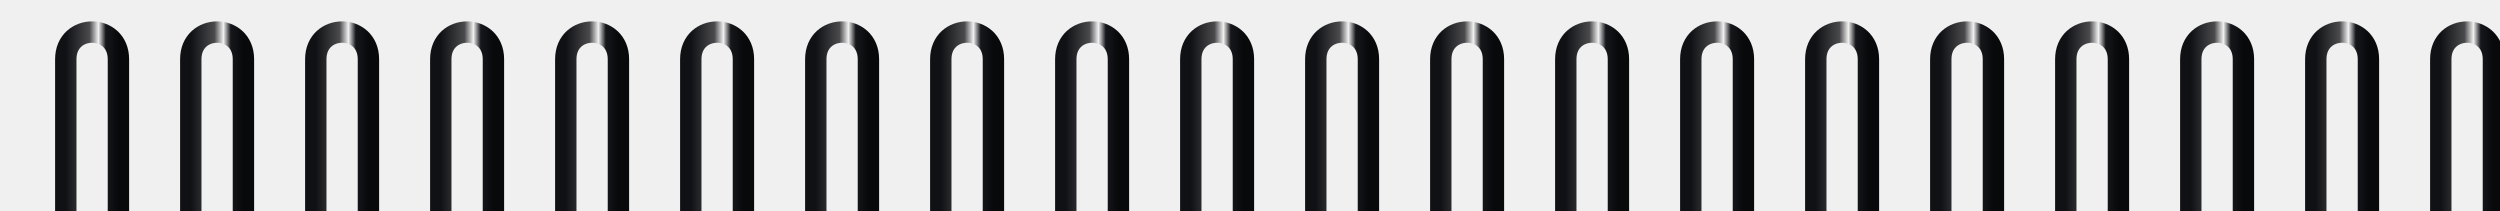
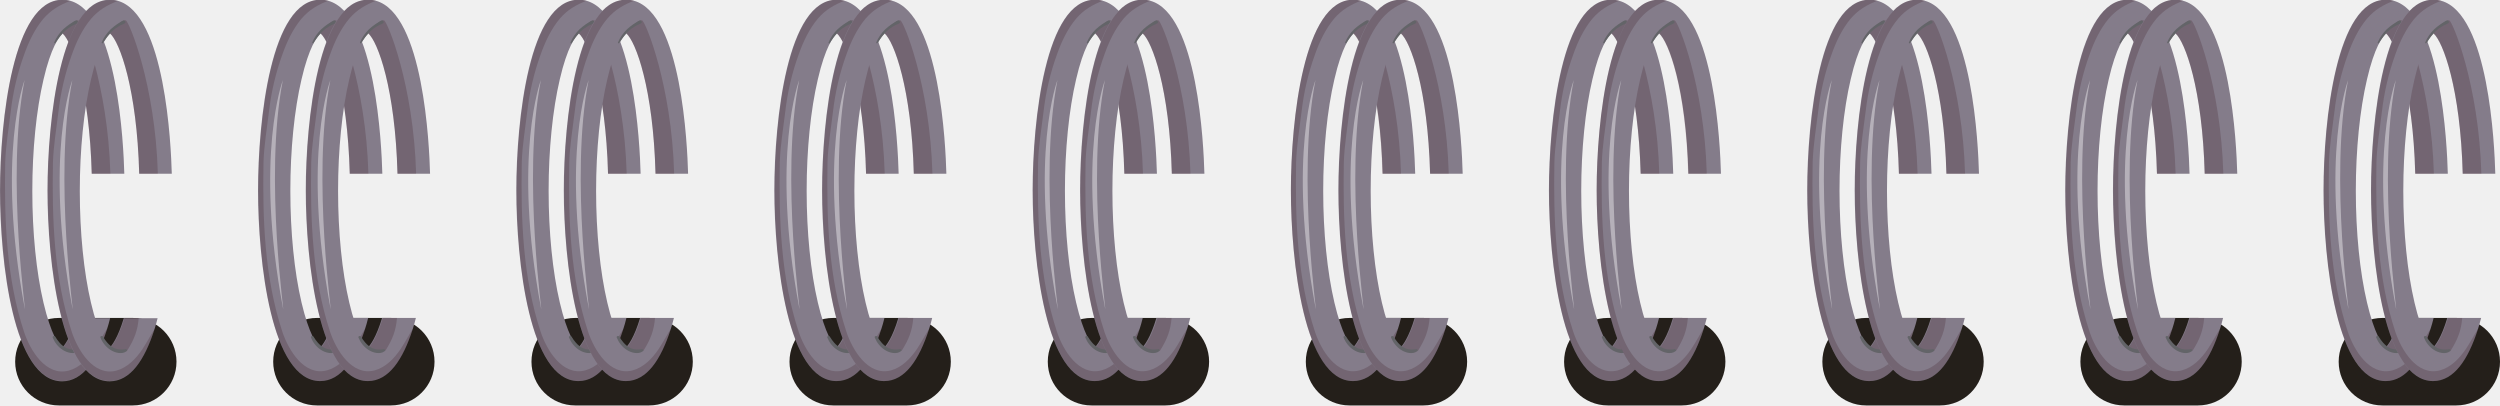
- <svg xmlns="http://www.w3.org/2000/svg" viewBox="0 0 760 64" preserveAspectRatio="none">
+ <svg xmlns="http://www.w3.org/2000/svg" viewBox="0 0 100.57 16.31">
  <defs>
-     <linearGradient id="metal" x1="0" x2="1">
-       <stop offset="0" stop-color="#101114" />
-       <stop offset=".45" stop-color="#4a4a4d" />
-       <stop offset=".62" stop-color="#f0f0f0" />
-       <stop offset=".76" stop-color="#16171b" />
-       <stop offset="1" stop-color="#08090b" />
-     </linearGradient>
+     <style>
+       .cls-1 {
+         fill: #636468;
+       }
+ 
+       .cls-2 {
+         fill: #241f1a;
+       }
+ 
+       .cls-3 {
+         isolation: isolate;
+       }
+ 
+       .cls-4 {
+         fill: #847c8a;
+       }
+ 
+       .cls-5 {
+         fill: #7c444e;
+         mix-blend-mode: multiply;
+         opacity: .25;
+       }
+ 
+       .cls-6 {
+         fill: #fff;
+         mix-blend-mode: screen;
+         opacity: .4;
+       }
+     </style>
  </defs>
-   <g fill="none" stroke="url(#metal)" stroke-width="6.5" stroke-linecap="round">
-     <path d="M20 64V18c0-11 16-11 16 0v46" />
-     <path d="M58 64V18c0-11 16-11 16 0v46" />
-     <path d="M96 64V18c0-11 16-11 16 0v46" />
-     <path d="M134 64V18c0-11 16-11 16 0v46" />
-     <path d="M172 64V18c0-11 16-11 16 0v46" />
-     <path d="M210 64V18c0-11 16-11 16 0v46" />
-     <path d="M248 64V18c0-11 16-11 16 0v46" />
-     <path d="M286 64V18c0-11 16-11 16 0v46" />
-     <path d="M324 64V18c0-11 16-11 16 0v46" />
-     <path d="M362 64V18c0-11 16-11 16 0v46" />
-     <path d="M400 64V18c0-11 16-11 16 0v46" />
-     <path d="M438 64V18c0-11 16-11 16 0v46" />
-     <path d="M476 64V18c0-11 16-11 16 0v46" />
-     <path d="M514 64V18c0-11 16-11 16 0v46" />
-     <path d="M552 64V18c0-11 16-11 16 0v46" />
-     <path d="M590 64V18c0-11 16-11 16 0v46" />
-     <path d="M628 64V18c0-11 16-11 16 0v46" />
-     <path d="M666 64V18c0-11 16-11 16 0v46" />
-     <path d="M704 64V18c0-11 16-11 16 0v46" />
-     <path d="M742 64V18c0-11 16-11 16 0v46" />
+   <g class="cls-3">
+     <g id="Capa_2" data-name="Capa 2">
+       <g id="OBJECTS">
+         <g>
+           <g>
+             <rect class="cls-2" x=".61" y="12.79" width="6.49" height="3.52" rx="1.76" ry="1.76" />
+             <g>
+               <path class="cls-4" d="M2.51,1.34c.39.33,1.09,2.23,1.18,5.65h1.31v-.02c-.03-1.11-.26-6.41-2.18-6.94-.1-.03-.21-.04-.32-.04C.53,0,0,4.82,0,7.67s.53,7.67,2.5,7.67c.84,0,1.41-.87,1.8-2.08.05-.15.09-.3.13-.46h-1.36c-.24.8-.48,1.1-.58,1.2-.12-.12-.44-.54-.74-1.82-.29-1.23-.45-2.83-.45-4.49s.16-3.26.45-4.49c.3-1.3.63-1.72.75-1.83Z" />
+               <path class="cls-5" d="M3.08,12.79h.59c-.04.51-.18.86-.46,1.31,0,0-.3.1-.42,0-.12-.11-.27-.11-.27-.11.1-.1.33-.39.58-1.2Z" />
+               <path class="cls-5" d="M4.44,6.99h-.75c-.09-3.42-.79-5.32-1.18-5.65,0,0,.43-.57.64-.52.13.03,1.19,2.59,1.29,6.17Z" />
+               <path class="cls-1" d="M3.12,14.05c-.05,0-.1.01-.16.01-.11,0-.21-.02-.31-.07-.19-.1-.32-.27-.43-.45-.03-.05-.12-.02-.1.04.08.2.22.38.41.5.17.11.46.19.64.05.01,0,.03-.02.02-.04,0-.04-.04-.05-.08-.05Z" />
+               <path class="cls-1" d="M3.09.82c-.06,0-.11.04-.16.07-.05.03-.09.06-.14.09-.09.06-.17.13-.25.2-.15.15-.28.33-.36.53-.01.03.04.05.05.02.11-.17.23-.34.38-.48.07-.07.15-.13.24-.18.04-.03.09-.05.13-.07.05-.02.1-.04.14-.07.04-.03,0-.11-.04-.1Z" />
+               <path class="cls-5" d="M4.31,13.25c-.39,1.21-.97,2.08-1.8,2.08-1.98,0-2.5-4.82-2.5-7.67S.53,0,2.5,0c.11,0,.22.01.32.04-.42.16-.77.36-1.08.72-.35.42-.59.93-.77,1.44-.27.74-.45,1.52-.54,2.3-.08.67-.2,1.37-.22,2.04-.04,2.3.04,4.63.76,6.82.24.72.87,1.79,1.79,1.55.44-.12.78-.47,1.04-.85.18-.27.33-.56.5-.83Z" />
+               <path class="cls-6" d="M.99,3.22S-.16,6.24.99,12.37c.13.7-.78-5.21,0-9.15Z" />
+             </g>
+             <g>
+               <path class="cls-4" d="M4.42,1.34c.39.33,1.09,2.23,1.18,5.65h1.31v-.02c-.03-1.11-.26-6.41-2.18-6.94-.1-.03-.21-.04-.32-.04C2.44,0,1.91,4.82,1.91,7.67s.53,7.67,2.5,7.67c.84,0,1.41-.87,1.8-2.08.05-.15.09-.3.13-.46h-1.36c-.24.8-.48,1.1-.58,1.2-.12-.12-.44-.54-.74-1.82-.29-1.23-.45-2.83-.45-4.49s.16-3.26.45-4.49c.3-1.3.63-1.72.75-1.83Z" />
+               <path class="cls-5" d="M4.99,12.79h.59c-.04.51-.18.86-.46,1.31,0,0-.3.1-.42,0-.12-.11-.27-.11-.27-.11.1-.1.33-.39.58-1.2Z" />
+               <path class="cls-5" d="M6.35,6.99h-.75c-.09-3.42-.79-5.32-1.18-5.65,0,0,.43-.57.64-.52.13.03,1.19,2.59,1.29,6.17Z" />
+               <path class="cls-1" d="M5.04,14.05c-.05,0-.1.01-.16.01-.11,0-.21-.02-.31-.07-.19-.1-.32-.27-.43-.45-.03-.05-.12-.02-.1.04.08.2.22.38.41.5.17.11.46.19.64.05.01,0,.03-.02.02-.04,0-.04-.04-.05-.08-.05Z" />
+               <path class="cls-1" d="M5,.82c-.06,0-.11.04-.16.07-.05.03-.09.06-.14.09-.09.06-.17.13-.25.2-.15.15-.28.33-.36.53-.01.03.04.05.05.02.11-.17.23-.34.38-.48.07-.07.15-.13.24-.18.04-.03.09-.05.13-.07.05-.02.1-.04.14-.07.04-.03,0-.11-.04-.1Z" />
+               <path class="cls-5" d="M6.22,13.25c-.39,1.21-.97,2.08-1.8,2.08-1.98,0-2.5-4.82-2.5-7.67S2.44,0,4.42,0c.11,0,.22.01.32.04-.42.16-.77.36-1.08.72-.35.42-.59.93-.77,1.44-.27.74-.45,1.52-.54,2.3-.08.67-.2,1.37-.22,2.04-.04,2.3.04,4.63.76,6.82.24.72.87,1.79,1.79,1.55.44-.12.78-.47,1.04-.85.18-.27.33-.56.5-.83Z" />
+               <path class="cls-6" d="M2.91,3.22s-1.15,3.02,0,9.15c.13.7-.78-5.21,0-9.15Z" />
+             </g>
+           </g>
+           <g>
+             <rect class="cls-2" x="62.92" y="12.79" width="6.49" height="3.52" rx="1.76" ry="1.76" />
+             <g>
+               <path class="cls-4" d="M64.82,1.34c.39.33,1.09,2.23,1.18,5.65h1.31v-.02c-.03-1.11-.26-6.41-2.18-6.94-.1-.03-.21-.04-.32-.04-1.98,0-2.5,4.82-2.5,7.67s.53,7.67,2.5,7.67c.84,0,1.41-.87,1.8-2.08.05-.15.09-.3.13-.46h-1.36c-.24.8-.48,1.1-.58,1.2-.12-.12-.44-.54-.74-1.82-.29-1.23-.45-2.83-.45-4.49s.16-3.26.45-4.49c.3-1.3.63-1.72.75-1.83Z" />
+               <path class="cls-5" d="M65.39,12.79h.59c-.04.51-.18.86-.46,1.31,0,0-.3.1-.42,0-.12-.11-.27-.11-.27-.11.1-.1.33-.39.58-1.2Z" />
+               <path class="cls-5" d="M66.75,6.99h-.75c-.09-3.42-.79-5.32-1.18-5.65,0,0,.43-.57.64-.52.13.03,1.19,2.59,1.29,6.17Z" />
+               <path class="cls-1" d="M65.44,14.05c-.05,0-.1.01-.16.01-.11,0-.21-.02-.31-.07-.19-.1-.32-.27-.43-.45-.03-.05-.12-.02-.1.04.08.2.22.38.41.5.17.11.46.19.64.05.01,0,.03-.02.02-.04,0-.04-.04-.05-.08-.05Z" />
+               <path class="cls-1" d="M65.4.82c-.06,0-.11.04-.16.07-.05.03-.09.06-.14.09-.09.06-.17.13-.25.2-.15.15-.28.33-.36.53-.01.03.04.05.05.02.11-.17.23-.34.38-.48.07-.07.15-.13.24-.18.04-.03.09-.05.13-.07.05-.02.1-.04.14-.07.04-.03,0-.11-.04-.1Z" />
+               <path class="cls-5" d="M66.62,13.25c-.39,1.21-.97,2.08-1.8,2.08-1.98,0-2.5-4.82-2.5-7.67s.53-7.67,2.5-7.67c.11,0,.22.01.32.04-.42.16-.77.36-1.08.72-.35.42-.59.93-.77,1.44-.27.74-.45,1.52-.54,2.3-.08.67-.2,1.37-.22,2.04-.04,2.3.04,4.63.76,6.82.24.72.87,1.79,1.79,1.55.44-.12.78-.47,1.04-.85.18-.27.33-.56.5-.83Z" />
+               <path class="cls-6" d="M63.31,3.22s-1.15,3.02,0,9.15c.13.7-.78-5.21,0-9.15Z" />
+             </g>
+             <g>
+               <path class="cls-4" d="M66.74,1.34c.39.33,1.09,2.23,1.18,5.65h1.31v-.02c-.03-1.11-.26-6.41-2.18-6.94-.1-.03-.21-.04-.32-.04-1.98,0-2.5,4.82-2.5,7.67s.53,7.67,2.5,7.67c.84,0,1.41-.87,1.8-2.08.05-.15.09-.3.13-.46h-1.36c-.24.8-.48,1.1-.58,1.2-.12-.12-.44-.54-.74-1.82-.29-1.23-.45-2.83-.45-4.49s.16-3.26.45-4.49c.3-1.3.63-1.72.75-1.83Z" />
+               <path class="cls-5" d="M67.31,12.79h.59c-.04.51-.18.86-.46,1.31,0,0-.3.1-.42,0-.12-.11-.27-.11-.27-.11.1-.1.33-.39.58-1.2Z" />
+               <path class="cls-5" d="M68.66,6.99h-.75c-.09-3.42-.79-5.32-1.18-5.65,0,0,.43-.57.64-.52.13.03,1.19,2.59,1.29,6.17Z" />
+               <path class="cls-1" d="M67.35,14.05c-.05,0-.1.01-.16.01-.11,0-.21-.02-.31-.07-.19-.1-.32-.27-.43-.45-.03-.05-.12-.02-.1.04.08.2.22.38.41.5.17.11.46.19.64.05.01,0,.03-.02.02-.04,0-.04-.04-.05-.08-.05Z" />
+               <path class="cls-1" d="M67.32.82c-.06,0-.11.04-.16.07-.05.03-.09.06-.14.09-.09.06-.17.13-.25.2-.15.15-.28.33-.36.53-.01.03.04.05.05.02.11-.17.23-.34.38-.48.07-.07.15-.13.24-.18.04-.03.09-.05.13-.07.05-.02.1-.04.14-.07.04-.03,0-.11-.04-.1Z" />
+               <path class="cls-5" d="M68.53,13.25c-.39,1.21-.97,2.08-1.8,2.08-1.98,0-2.5-4.82-2.5-7.67s.53-7.67,2.5-7.67c.11,0,.22.01.32.04-.42.16-.77.36-1.08.72-.35.42-.59.93-.77,1.44-.27.74-.45,1.52-.54,2.3-.08.67-.2,1.37-.22,2.04-.04,2.3.04,4.63.76,6.82.24.72.87,1.79,1.79,1.55.44-.12.78-.47,1.04-.85.18-.27.33-.56.5-.83Z" />
+               <path class="cls-6" d="M65.22,3.22s-1.15,3.02,0,9.15c.13.7-.78-5.21,0-9.15Z" />
+             </g>
+           </g>
+           <g>
+             <rect class="cls-2" x="73.31" y="12.79" width="6.49" height="3.52" rx="1.76" ry="1.76" />
+             <g>
+               <path class="cls-4" d="M75.21,1.34c.39.33,1.09,2.23,1.18,5.65h1.31v-.02c-.03-1.11-.26-6.41-2.18-6.94-.1-.03-.21-.04-.32-.04-1.98,0-2.5,4.82-2.5,7.67s.53,7.67,2.5,7.67c.84,0,1.41-.87,1.8-2.08.05-.15.09-.3.13-.46h-1.36c-.24.8-.48,1.1-.58,1.2-.12-.12-.44-.54-.74-1.82-.29-1.23-.45-2.83-.45-4.49s.16-3.26.45-4.49c.3-1.3.63-1.72.75-1.83Z" />
+               <path class="cls-5" d="M75.78,12.79h.59c-.04.51-.18.86-.46,1.31,0,0-.3.1-.42,0-.12-.11-.27-.11-.27-.11.1-.1.33-.39.58-1.2Z" />
+               <path class="cls-5" d="M77.14,6.99h-.75c-.09-3.42-.79-5.32-1.18-5.65,0,0,.43-.57.64-.52.13.03,1.19,2.59,1.29,6.17Z" />
+               <path class="cls-1" d="M75.82,14.05c-.05,0-.1.01-.16.01-.11,0-.21-.02-.31-.07-.19-.1-.32-.27-.43-.45-.03-.05-.12-.02-.1.04.08.2.22.38.41.5.17.11.46.19.64.05.01,0,.03-.02.02-.04,0-.04-.04-.05-.08-.05Z" />
+               <path class="cls-1" d="M75.79.82c-.06,0-.11.04-.16.07-.05.03-.09.06-.14.09-.09.06-.17.13-.25.2-.15.15-.28.33-.36.53-.01.03.04.05.05.02.11-.17.23-.34.38-.48.07-.07.15-.13.24-.18.04-.03.09-.05.13-.07.05-.02.1-.04.14-.07.04-.03,0-.11-.04-.1Z" />
+               <path class="cls-5" d="M77.01,13.25c-.39,1.21-.97,2.08-1.8,2.08-1.98,0-2.5-4.82-2.5-7.67s.53-7.67,2.5-7.67c.11,0,.22.01.32.04-.42.16-.77.36-1.08.72-.35.42-.59.93-.77,1.44-.27.74-.45,1.52-.54,2.3-.08.67-.2,1.37-.22,2.04-.04,2.3.04,4.63.76,6.82.24.72.87,1.79,1.79,1.55.44-.12.78-.47,1.04-.85.18-.27.33-.56.5-.83Z" />
+               <path class="cls-6" d="M73.69,3.22s-1.15,3.02,0,9.15c.13.7-.78-5.21,0-9.15Z" />
+             </g>
+             <g>
+               <path class="cls-4" d="M77.12,1.34c.39.33,1.09,2.23,1.18,5.65h1.31v-.02c-.03-1.11-.26-6.41-2.18-6.94-.1-.03-.21-.04-.32-.04-1.98,0-2.5,4.82-2.5,7.67s.53,7.67,2.5,7.67c.84,0,1.41-.87,1.8-2.08.05-.15.09-.3.13-.46h-1.36c-.24.8-.48,1.1-.58,1.2-.12-.12-.44-.54-.74-1.82-.29-1.23-.45-2.83-.45-4.49s.16-3.26.45-4.49c.3-1.3.63-1.72.75-1.83Z" />
+               <path class="cls-5" d="M77.69,12.79h.59c-.04.51-.18.86-.46,1.31,0,0-.3.1-.42,0-.12-.11-.27-.11-.27-.11.1-.1.33-.39.58-1.2Z" />
+               <path class="cls-5" d="M79.05,6.99h-.75c-.09-3.42-.79-5.32-1.18-5.65,0,0,.43-.57.64-.52.13.03,1.19,2.59,1.29,6.17Z" />
+               <path class="cls-1" d="M77.74,14.05c-.05,0-.1.01-.16.01-.11,0-.21-.02-.31-.07-.19-.1-.32-.27-.43-.45-.03-.05-.12-.02-.1.04.08.2.22.38.41.5.17.11.46.19.64.05.01,0,.03-.02.02-.04,0-.04-.04-.05-.08-.05Z" />
+               <path class="cls-1" d="M77.7.82c-.06,0-.11.04-.16.07-.05.03-.09.06-.14.09-.09.06-.17.13-.25.2-.15.15-.28.33-.36.53-.01.03.04.05.05.02.11-.17.23-.34.38-.48.07-.07.15-.13.24-.18.04-.03.09-.05.13-.07.05-.02.1-.04.14-.07.04-.03,0-.11-.04-.1Z" />
+               <path class="cls-5" d="M78.92,13.25c-.39,1.21-.97,2.08-1.8,2.08-1.98,0-2.5-4.82-2.5-7.67s.53-7.67,2.5-7.67c.11,0,.22.01.32.04-.42.16-.77.36-1.08.72-.35.42-.59.93-.77,1.44-.27.74-.45,1.52-.54,2.3-.08.67-.2,1.37-.22,2.04-.04,2.3.04,4.63.76,6.82.24.72.87,1.79,1.79,1.55.44-.12.78-.47,1.04-.85.18-.27.33-.56.5-.83Z" />
+               <path class="cls-6" d="M75.61,3.22s-1.15,3.02,0,9.15c.13.7-.78-5.21,0-9.15Z" />
+             </g>
+           </g>
+           <g>
+             <rect class="cls-2" x="83.69" y="12.79" width="6.49" height="3.52" rx="1.76" ry="1.76" />
+             <g>
+               <path class="cls-4" d="M85.59,1.34c.39.33,1.09,2.23,1.18,5.65h1.31v-.02c-.03-1.11-.26-6.41-2.18-6.94-.1-.03-.21-.04-.32-.04-1.98,0-2.5,4.82-2.5,7.67s.53,7.67,2.5,7.67c.84,0,1.41-.87,1.8-2.08.05-.15.09-.3.13-.46h-1.36c-.24.8-.48,1.1-.58,1.2-.12-.12-.44-.54-.74-1.82-.29-1.23-.45-2.83-.45-4.49s.16-3.26.45-4.49c.3-1.3.63-1.72.75-1.83Z" />
+               <path class="cls-5" d="M86.16,12.79h.59c-.04.51-.18.86-.46,1.31,0,0-.3.1-.42,0-.12-.11-.27-.11-.27-.11.1-.1.33-.39.58-1.2Z" />
+               <path class="cls-5" d="M87.52,6.99h-.75c-.09-3.42-.79-5.32-1.18-5.65,0,0,.43-.57.64-.52.13.03,1.19,2.59,1.29,6.17Z" />
+               <path class="cls-1" d="M86.21,14.05c-.05,0-.1.01-.16.01-.11,0-.21-.02-.31-.07-.19-.1-.32-.27-.43-.45-.03-.05-.12-.02-.1.04.08.2.22.38.41.5.17.11.46.19.64.05.01,0,.03-.02.02-.04,0-.04-.04-.05-.08-.05Z" />
+               <path class="cls-1" d="M86.17.82c-.06,0-.11.04-.16.07-.05.03-.09.06-.14.09-.09.06-.17.13-.25.2-.15.15-.28.33-.36.53-.01.03.04.05.05.02.11-.17.23-.34.38-.48.07-.07.15-.13.24-.18.04-.03.09-.05.13-.07.05-.02.1-.04.14-.07.04-.03,0-.11-.04-.1Z" />
+               <path class="cls-5" d="M87.39,13.25c-.39,1.21-.97,2.08-1.8,2.08-1.98,0-2.5-4.82-2.5-7.67s.53-7.67,2.5-7.67c.11,0,.22.01.32.04-.42.16-.77.36-1.08.72-.35.42-.59.93-.77,1.44-.27.74-.45,1.52-.54,2.3-.08.67-.2,1.37-.22,2.04-.04,2.3.04,4.63.76,6.82.24.72.87,1.79,1.79,1.55.44-.12.78-.47,1.04-.85.18-.27.33-.56.5-.83Z" />
+               <path class="cls-6" d="M84.08,3.22s-1.15,3.02,0,9.15c.13.7-.78-5.21,0-9.15Z" />
+             </g>
+             <g>
+               <path class="cls-4" d="M87.51,1.34c.39.33,1.09,2.23,1.18,5.65h1.31v-.02c-.03-1.11-.26-6.41-2.18-6.94-.1-.03-.21-.04-.32-.04-1.98,0-2.5,4.82-2.5,7.67s.53,7.67,2.5,7.67c.84,0,1.41-.87,1.8-2.08.05-.15.09-.3.13-.46h-1.36c-.24.8-.48,1.1-.58,1.2-.12-.12-.44-.54-.74-1.82-.29-1.23-.45-2.83-.45-4.49s.16-3.26.45-4.49c.3-1.3.63-1.72.75-1.83Z" />
+               <path class="cls-5" d="M88.08,12.79h.59c-.04.51-.18.86-.46,1.31,0,0-.3.1-.42,0-.12-.11-.27-.11-.27-.11.1-.1.33-.39.58-1.2Z" />
+               <path class="cls-5" d="M89.44,6.99h-.75c-.09-3.42-.79-5.32-1.18-5.65,0,0,.43-.57.64-.52.13.03,1.19,2.59,1.29,6.17Z" />
+               <path class="cls-1" d="M88.12,14.05c-.05,0-.1.01-.16.01-.11,0-.21-.02-.31-.07-.19-.1-.32-.27-.43-.45-.03-.05-.12-.02-.1.04.08.2.22.38.41.5.17.11.46.19.64.05.01,0,.03-.02.02-.04,0-.04-.04-.05-.08-.05Z" />
+               <path class="cls-1" d="M88.09.82c-.06,0-.11.04-.16.07-.05.03-.09.06-.14.09-.09.06-.17.13-.25.2-.15.15-.28.33-.36.53-.01.03.04.05.05.02.11-.17.23-.34.38-.48.07-.07.15-.13.24-.18.04-.03.09-.05.13-.07.05-.02.1-.04.14-.07.04-.03,0-.11-.04-.1Z" />
+               <path class="cls-5" d="M89.31,13.25c-.39,1.21-.97,2.08-1.8,2.08-1.98,0-2.5-4.82-2.5-7.67s.53-7.67,2.5-7.67c.11,0,.22.01.32.04-.42.16-.77.36-1.08.72-.35.42-.59.93-.77,1.44-.27.74-.45,1.52-.54,2.3-.08.67-.2,1.37-.22,2.04-.04,2.3.04,4.63.76,6.82.24.72.87,1.79,1.79,1.55.44-.12.78-.47,1.04-.85.18-.27.33-.56.5-.83Z" />
+               <path class="cls-6" d="M85.99,3.22s-1.15,3.02,0,9.15c.13.7-.78-5.21,0-9.15Z" />
+             </g>
+           </g>
+           <g>
+             <rect class="cls-2" x="94.08" y="12.79" width="6.49" height="3.52" rx="1.76" ry="1.76" />
+             <g>
+               <path class="cls-4" d="M95.98,1.34c.39.33,1.09,2.23,1.18,5.65h1.31v-.02c-.03-1.11-.26-6.41-2.18-6.94-.1-.03-.21-.04-.32-.04-1.98,0-2.5,4.82-2.5,7.67s.53,7.67,2.5,7.67c.84,0,1.41-.87,1.8-2.08.05-.15.09-.3.13-.46h-1.36c-.24.8-.48,1.1-.58,1.2-.12-.12-.44-.54-.74-1.82-.29-1.23-.45-2.83-.45-4.49s.16-3.26.45-4.49c.3-1.3.63-1.72.75-1.83Z" />
+               <path class="cls-5" d="M96.55,12.79h.59c-.04.51-.18.86-.46,1.31,0,0-.3.1-.42,0-.12-.11-.27-.11-.27-.11.1-.1.33-.39.58-1.2Z" />
+               <path class="cls-5" d="M97.91,6.99h-.75c-.09-3.42-.79-5.32-1.18-5.65,0,0,.43-.57.64-.52.13.03,1.19,2.59,1.29,6.17Z" />
+               <path class="cls-1" d="M96.59,14.05c-.05,0-.1.01-.16.01-.11,0-.21-.02-.31-.07-.19-.1-.32-.27-.43-.45-.03-.05-.12-.02-.1.04.08.2.22.38.41.5.17.11.46.19.64.05.01,0,.03-.02.02-.04,0-.04-.04-.05-.08-.05Z" />
+               <path class="cls-1" d="M96.56.82c-.06,0-.11.04-.16.07-.05.03-.09.06-.14.09-.09.06-.17.13-.25.2-.15.15-.28.33-.36.53-.01.03.04.05.05.02.11-.17.23-.34.38-.48.07-.07.15-.13.24-.18.04-.03.09-.05.13-.07.05-.02.1-.04.14-.07.04-.03,0-.11-.04-.1Z" />
+               <path class="cls-5" d="M97.78,13.25c-.39,1.21-.97,2.08-1.8,2.08-1.98,0-2.5-4.82-2.5-7.67s.53-7.67,2.5-7.67c.11,0,.22.01.32.04-.42.16-.77.36-1.08.72-.35.42-.59.93-.77,1.44-.27.74-.45,1.52-.54,2.3-.08.67-.2,1.37-.22,2.04-.04,2.3.04,4.63.76,6.82.24.72.87,1.79,1.79,1.55.44-.12.78-.47,1.04-.85.18-.27.33-.56.5-.83Z" />
+               <path class="cls-6" d="M94.46,3.22s-1.15,3.02,0,9.15c.13.7-.78-5.21,0-9.15Z" />
+             </g>
+             <g>
+               <path class="cls-4" d="M97.89,1.34c.39.33,1.09,2.23,1.18,5.65h1.31v-.02c-.03-1.11-.26-6.41-2.18-6.94-.1-.03-.21-.04-.32-.04-1.98,0-2.5,4.82-2.5,7.67s.53,7.67,2.5,7.67c.84,0,1.41-.87,1.8-2.08.05-.15.09-.3.13-.46h-1.36c-.24.8-.48,1.1-.58,1.2-.12-.12-.44-.54-.74-1.82-.29-1.23-.45-2.83-.45-4.49s.16-3.26.45-4.49c.3-1.3.63-1.72.75-1.83Z" />
+               <path class="cls-5" d="M98.46,12.79h.59c-.04.51-.18.86-.46,1.31,0,0-.3.1-.42,0-.12-.11-.27-.11-.27-.11.1-.1.33-.39.58-1.2Z" />
+               <path class="cls-5" d="M99.82,6.99h-.75c-.09-3.42-.79-5.32-1.18-5.65,0,0,.43-.57.64-.52.13.03,1.19,2.59,1.29,6.17Z" />
+               <path class="cls-1" d="M98.51,14.05c-.05,0-.1.01-.16.01-.11,0-.21-.02-.31-.07-.19-.1-.32-.27-.43-.45-.03-.05-.12-.02-.1.04.08.2.22.38.41.5.17.11.46.19.64.05.01,0,.03-.02.02-.04,0-.04-.04-.05-.08-.05Z" />
+               <path class="cls-1" d="M98.47.82c-.06,0-.11.04-.16.07-.05.03-.09.06-.14.09-.09.06-.17.13-.25.2-.15.15-.28.33-.36.53-.01.03.04.05.05.02.11-.17.23-.34.38-.48.07-.07.15-.13.24-.18.04-.03.09-.05.13-.07.05-.02.1-.04.14-.07.04-.03,0-.11-.04-.1Z" />
+               <path class="cls-5" d="M99.69,13.25c-.39,1.21-.97,2.08-1.8,2.08-1.98,0-2.5-4.82-2.5-7.67s.53-7.67,2.5-7.67c.11,0,.22.01.32.04-.42.16-.77.36-1.08.72-.35.42-.59.93-.77,1.44-.27.74-.45,1.52-.54,2.3-.08.67-.2,1.37-.22,2.04-.04,2.3.04,4.63.76,6.82.24.72.87,1.79,1.79,1.55.44-.12.78-.47,1.04-.85.18-.27.33-.56.5-.83Z" />
+               <path class="cls-6" d="M96.38,3.22s-1.15,3.02,0,9.15c.13.7-.78-5.21,0-9.15Z" />
+             </g>
+           </g>
+           <g>
+             <rect class="cls-2" x="52.53" y="12.79" width="6.49" height="3.52" rx="1.76" ry="1.76" />
+             <g>
+               <path class="cls-4" d="M54.44,1.34c.39.33,1.09,2.23,1.18,5.65h1.31v-.02c-.03-1.11-.26-6.41-2.18-6.94-.1-.03-.21-.04-.32-.04-1.98,0-2.5,4.82-2.5,7.67s.53,7.67,2.5,7.67c.84,0,1.41-.87,1.8-2.08.05-.15.09-.3.13-.46h-1.36c-.24.8-.48,1.1-.58,1.2-.12-.12-.44-.54-.74-1.82-.29-1.23-.45-2.83-.45-4.49s.16-3.26.45-4.49c.3-1.3.63-1.72.75-1.83Z" />
+               <path class="cls-5" d="M55.01,12.79h.59c-.04.51-.18.86-.46,1.31,0,0-.3.1-.42,0-.12-.11-.27-.11-.27-.11.1-.1.33-.39.58-1.2Z" />
+               <path class="cls-5" d="M56.36,6.99h-.75c-.09-3.42-.79-5.32-1.18-5.65,0,0,.43-.57.64-.52.13.03,1.19,2.59,1.29,6.17Z" />
+               <path class="cls-1" d="M55.05,14.05c-.05,0-.1.01-.16.01-.11,0-.21-.02-.31-.07-.19-.1-.32-.27-.43-.45-.03-.05-.12-.02-.1.04.08.2.22.38.41.5.17.11.46.19.64.05.01,0,.03-.02.02-.04,0-.04-.04-.05-.08-.05Z" />
+               <path class="cls-1" d="M55.02.82c-.06,0-.11.04-.16.07-.05.03-.09.06-.14.09-.09.06-.17.13-.25.2-.15.15-.28.33-.36.53-.01.03.04.05.05.02.11-.17.23-.34.38-.48.07-.07.15-.13.24-.18.04-.03.09-.05.13-.07.05-.02.1-.04.14-.07.04-.03,0-.11-.04-.1Z" />
+               <path class="cls-5" d="M56.23,13.25c-.39,1.21-.97,2.08-1.8,2.08-1.98,0-2.5-4.82-2.5-7.67s.53-7.67,2.5-7.67c.11,0,.22.01.32.04-.42.16-.77.36-1.08.72-.35.42-.59.93-.77,1.44-.27.74-.45,1.52-.54,2.3-.08.67-.2,1.37-.22,2.04-.04,2.3.04,4.63.76,6.82.24.72.87,1.79,1.79,1.55.44-.12.78-.47,1.04-.85.18-.27.33-.56.5-.83Z" />
+               <path class="cls-6" d="M52.92,3.22s-1.15,3.02,0,9.15c.13.7-.78-5.21,0-9.15Z" />
+             </g>
+             <g>
+               <path class="cls-4" d="M56.35,1.34c.39.33,1.09,2.23,1.18,5.65h1.31v-.02c-.03-1.11-.26-6.41-2.18-6.94-.1-.03-.21-.04-.32-.04-1.98,0-2.5,4.82-2.5,7.67s.53,7.67,2.5,7.67c.84,0,1.41-.87,1.8-2.08.05-.15.09-.3.13-.46h-1.36c-.24.8-.48,1.1-.58,1.2-.12-.12-.44-.54-.74-1.82-.29-1.23-.45-2.83-.45-4.49s.16-3.26.45-4.49c.3-1.3.63-1.72.75-1.83Z" />
+               <path class="cls-5" d="M56.92,12.79h.59c-.04.51-.18.86-.46,1.31,0,0-.3.1-.42,0-.12-.11-.27-.11-.27-.11.1-.1.33-.39.58-1.2Z" />
+               <path class="cls-5" d="M58.28,6.99h-.75c-.09-3.42-.79-5.32-1.18-5.65,0,0,.43-.57.64-.52.13.03,1.19,2.59,1.29,6.17Z" />
+               <path class="cls-1" d="M56.96,14.05c-.05,0-.1.01-.16.01-.11,0-.21-.02-.31-.07-.19-.1-.32-.27-.43-.45-.03-.05-.12-.02-.1.04.08.2.22.38.41.5.17.11.46.19.64.05.01,0,.03-.02.02-.04,0-.04-.04-.05-.08-.05Z" />
+               <path class="cls-1" d="M56.93.82c-.06,0-.11.04-.16.07-.05.03-.09.06-.14.09-.09.06-.17.13-.25.2-.15.15-.28.33-.36.53-.01.03.04.05.05.02.11-.17.23-.34.38-.48.07-.07.15-.13.24-.18.04-.03.09-.05.13-.07.05-.02.1-.04.14-.07.04-.03,0-.11-.04-.1Z" />
+               <path class="cls-5" d="M58.15,13.25c-.39,1.21-.97,2.08-1.8,2.08-1.98,0-2.5-4.82-2.5-7.67s.53-7.67,2.5-7.67c.11,0,.22.01.32.04-.42.16-.77.36-1.08.72-.35.42-.59.93-.77,1.44-.27.74-.45,1.52-.54,2.3-.08.67-.2,1.37-.22,2.04-.04,2.3.04,4.63.76,6.82.24.72.87,1.79,1.79,1.55.44-.12.78-.47,1.04-.85.18-.27.33-.56.5-.83Z" />
+               <path class="cls-6" d="M54.84,3.22s-1.15,3.02,0,9.15c.13.7-.78-5.21,0-9.15Z" />
+             </g>
+           </g>
+           <g>
+             <rect class="cls-2" x="10.99" y="12.79" width="6.49" height="3.52" rx="1.76" ry="1.76" />
+             <g>
+               <path class="cls-4" d="M12.89,1.34c.39.33,1.09,2.23,1.18,5.65h1.31v-.02c-.03-1.11-.26-6.41-2.18-6.94-.1-.03-.21-.04-.32-.04-1.98,0-2.5,4.82-2.5,7.67s.53,7.67,2.5,7.67c.84,0,1.41-.87,1.8-2.08.05-.15.09-.3.13-.46h-1.36c-.24.8-.48,1.1-.58,1.2-.12-.12-.44-.54-.74-1.82-.29-1.23-.45-2.83-.45-4.49s.16-3.26.45-4.49c.3-1.3.63-1.72.75-1.83Z" />
+               <path class="cls-5" d="M13.46,12.79h.59c-.04.51-.18.86-.46,1.31,0,0-.3.1-.42,0-.12-.11-.27-.11-.27-.11.1-.1.33-.39.58-1.2Z" />
+               <path class="cls-5" d="M14.82,6.99h-.75c-.09-3.42-.79-5.32-1.18-5.65,0,0,.43-.57.64-.52.13.03,1.19,2.59,1.29,6.17Z" />
+               <path class="cls-1" d="M13.51,14.05c-.05,0-.1.01-.16.01-.11,0-.21-.02-.31-.07-.19-.1-.32-.27-.43-.45-.03-.05-.12-.02-.1.04.08.2.22.38.41.5.17.11.46.19.64.05.01,0,.03-.02.02-.04,0-.04-.04-.05-.08-.05Z" />
+               <path class="cls-1" d="M13.47.82c-.06,0-.11.04-.16.07-.05.03-.09.06-.14.09-.09.06-.17.13-.25.2-.15.15-.28.33-.36.53-.01.03.04.05.05.02.11-.17.23-.34.38-.48.07-.07.15-.13.24-.18.04-.03.09-.05.13-.07.05-.02.1-.04.14-.07.04-.03,0-.11-.04-.1Z" />
+               <path class="cls-5" d="M14.69,13.25c-.39,1.21-.97,2.08-1.8,2.08-1.98,0-2.5-4.82-2.5-7.67s.53-7.67,2.5-7.67c.11,0,.22.01.32.04-.42.16-.77.36-1.08.72-.35.42-.59.93-.77,1.44-.27.74-.45,1.52-.54,2.3-.08.67-.2,1.37-.22,2.04-.04,2.3.04,4.63.76,6.82.24.72.87,1.79,1.79,1.55.44-.12.78-.47,1.04-.85.18-.27.33-.56.5-.83Z" />
+               <path class="cls-6" d="M11.38,3.22s-1.15,3.02,0,9.15c.13.7-.78-5.21,0-9.15Z" />
+             </g>
+             <g>
+               <path class="cls-4" d="M14.81,1.34c.39.33,1.09,2.23,1.18,5.65h1.31v-.02c-.03-1.11-.26-6.41-2.18-6.94-.1-.03-.21-.04-.32-.04-1.98,0-2.5,4.82-2.5,7.67s.53,7.67,2.5,7.67c.84,0,1.41-.87,1.8-2.08.05-.15.09-.3.13-.46h-1.36c-.24.8-.48,1.1-.58,1.2-.12-.12-.44-.54-.74-1.82-.29-1.23-.45-2.83-.45-4.49s.16-3.26.45-4.49c.3-1.3.63-1.72.75-1.83Z" />
+               <path class="cls-5" d="M15.38,12.79h.59c-.04.51-.18.86-.46,1.31,0,0-.3.1-.42,0-.12-.11-.27-.11-.27-.11.1-.1.33-.39.58-1.2Z" />
+               <path class="cls-5" d="M16.74,6.99h-.75c-.09-3.42-.79-5.32-1.18-5.65,0,0,.43-.57.64-.52.13.03,1.19,2.59,1.29,6.17Z" />
+               <path class="cls-1" d="M15.42,14.05c-.05,0-.1.01-.16.01-.11,0-.21-.02-.31-.07-.19-.1-.32-.27-.43-.45-.03-.05-.12-.02-.1.04.08.2.22.38.41.5.17.11.46.19.64.05.01,0,.03-.02.02-.04,0-.04-.04-.05-.08-.05Z" />
+               <path class="cls-1" d="M15.39.82c-.06,0-.11.04-.16.07-.05.03-.09.06-.14.09-.09.06-.17.13-.25.2-.15.15-.28.33-.36.53-.01.03.04.05.05.02.11-.17.23-.34.38-.48.07-.07.15-.13.24-.18.04-.03.09-.05.13-.07.05-.02.1-.04.14-.07.04-.03,0-.11-.04-.1Z" />
+               <path class="cls-5" d="M16.61,13.25c-.39,1.21-.97,2.08-1.8,2.08-1.98,0-2.5-4.82-2.5-7.67s.53-7.67,2.5-7.67c.11,0,.22.01.32.04-.42.16-.77.36-1.08.72-.35.42-.59.93-.77,1.44-.27.74-.45,1.52-.54,2.3-.08.67-.2,1.37-.22,2.04-.04,2.3.04,4.63.76,6.82.24.72.87,1.79,1.79,1.55.44-.12.78-.47,1.04-.85.18-.27.33-.56.5-.83Z" />
+               <path class="cls-6" d="M13.29,3.22s-1.15,3.02,0,9.15c.13.7-.78-5.21,0-9.15Z" />
+             </g>
+           </g>
+           <g>
+             <rect class="cls-2" x="21.38" y="12.79" width="6.49" height="3.52" rx="1.76" ry="1.76" />
+             <g>
+               <path class="cls-4" d="M23.28,1.34c.39.33,1.09,2.23,1.18,5.65h1.31v-.02c-.03-1.11-.26-6.41-2.18-6.94-.1-.03-.21-.04-.32-.04-1.98,0-2.5,4.82-2.5,7.67s.53,7.67,2.5,7.67c.84,0,1.41-.87,1.8-2.08.05-.15.09-.3.13-.46h-1.36c-.24.8-.48,1.1-.58,1.2-.12-.12-.44-.54-.74-1.82-.29-1.23-.45-2.83-.45-4.49s.16-3.26.45-4.49c.3-1.3.63-1.72.75-1.83Z" />
+               <path class="cls-5" d="M23.85,12.79h.59c-.04.51-.18.86-.46,1.31,0,0-.3.1-.42,0-.12-.11-.27-.11-.27-.11.1-.1.33-.39.58-1.2Z" />
+               <path class="cls-5" d="M25.21,6.99h-.75c-.09-3.42-.79-5.32-1.18-5.65,0,0,.43-.57.64-.52.13.03,1.19,2.59,1.29,6.17Z" />
+               <path class="cls-1" d="M23.89,14.05c-.05,0-.1.01-.16.01-.11,0-.21-.02-.31-.07-.19-.1-.32-.27-.43-.45-.03-.05-.12-.02-.1.04.08.2.22.38.41.5.17.11.46.19.64.05.01,0,.03-.02.02-.04,0-.04-.04-.05-.08-.05Z" />
+               <path class="cls-1" d="M23.86.82c-.06,0-.11.04-.16.07-.05.03-.09.06-.14.09-.09.06-.17.13-.25.2-.15.15-.28.33-.36.53-.01.03.04.05.05.02.11-.17.23-.34.38-.48.07-.07.15-.13.24-.18.04-.03.09-.05.13-.07.05-.02.1-.04.14-.07.04-.03,0-.11-.04-.1Z" />
+               <path class="cls-5" d="M25.08,13.25c-.39,1.21-.97,2.08-1.8,2.08-1.98,0-2.5-4.82-2.5-7.67s.53-7.67,2.5-7.67c.11,0,.22.01.32.04-.42.16-.77.36-1.08.72-.35.42-.59.93-.77,1.44-.27.74-.45,1.52-.54,2.3-.08.67-.2,1.37-.22,2.04-.04,2.3.04,4.63.76,6.82.24.72.87,1.79,1.79,1.55.44-.12.78-.47,1.04-.85.18-.27.33-.56.5-.83Z" />
+               <path class="cls-6" d="M21.76,3.22s-1.15,3.02,0,9.15c.13.7-.78-5.21,0-9.15Z" />
+             </g>
+             <g>
+               <path class="cls-4" d="M25.19,1.34c.39.33,1.09,2.23,1.18,5.65h1.31v-.02c-.03-1.11-.26-6.41-2.18-6.94-.1-.03-.21-.04-.32-.04-1.98,0-2.5,4.82-2.5,7.67s.53,7.67,2.5,7.67c.84,0,1.41-.87,1.8-2.08.05-.15.09-.3.13-.46h-1.36c-.24.8-.48,1.1-.58,1.2-.12-.12-.44-.54-.74-1.82-.29-1.23-.45-2.83-.45-4.49s.16-3.26.45-4.49c.3-1.3.63-1.72.75-1.83Z" />
+               <path class="cls-5" d="M25.76,12.79h.59c-.04.51-.18.86-.46,1.31,0,0-.3.1-.42,0-.12-.11-.27-.11-.27-.11.1-.1.33-.39.58-1.2Z" />
+               <path class="cls-5" d="M27.12,6.99h-.75c-.09-3.42-.79-5.32-1.18-5.65,0,0,.43-.57.64-.52.13.03,1.19,2.59,1.29,6.17Z" />
+               <path class="cls-1" d="M25.81,14.05c-.05,0-.1.01-.16.01-.11,0-.21-.02-.31-.07-.19-.1-.32-.27-.43-.45-.03-.05-.12-.02-.1.04.08.2.22.38.41.5.17.11.46.19.64.05.01,0,.03-.02.02-.04,0-.04-.04-.05-.08-.05Z" />
+               <path class="cls-1" d="M25.77.82c-.06,0-.11.04-.16.07-.05.03-.09.06-.14.09-.09.06-.17.13-.25.2-.15.15-.28.33-.36.53-.01.03.04.05.05.02.11-.17.23-.34.38-.48.07-.07.15-.13.24-.18.04-.03.09-.05.13-.07.05-.02.1-.04.14-.07.04-.03,0-.11-.04-.1Z" />
+               <path class="cls-5" d="M26.99,13.25c-.39,1.21-.97,2.08-1.8,2.08-1.98,0-2.5-4.82-2.5-7.67s.53-7.67,2.5-7.67c.11,0,.22.01.32.04-.42.16-.77.36-1.08.72-.35.42-.59.93-.77,1.44-.27.74-.45,1.52-.54,2.3-.08.67-.2,1.37-.22,2.04-.04,2.3.04,4.63.76,6.82.24.72.87,1.79,1.79,1.55.44-.12.78-.47,1.04-.85.18-.27.33-.56.5-.83Z" />
+               <path class="cls-6" d="M23.68,3.22s-1.15,3.02,0,9.15c.13.7-.78-5.21,0-9.15Z" />
+             </g>
+           </g>
+           <g>
+             <rect class="cls-2" x="31.76" y="12.79" width="6.49" height="3.52" rx="1.76" ry="1.76" />
+             <g>
+               <path class="cls-4" d="M33.66,1.34c.39.33,1.09,2.23,1.18,5.65h1.31v-.02c-.03-1.11-.26-6.41-2.18-6.94-.1-.03-.21-.04-.32-.04-1.98,0-2.5,4.82-2.5,7.67s.53,7.67,2.5,7.67c.84,0,1.41-.87,1.8-2.08.05-.15.09-.3.13-.46h-1.36c-.24.8-.48,1.1-.58,1.2-.12-.12-.44-.54-.74-1.82-.29-1.23-.45-2.83-.45-4.49s.16-3.26.45-4.49c.3-1.3.63-1.72.75-1.83Z" />
+               <path class="cls-5" d="M34.24,12.79h.59c-.04.51-.18.86-.46,1.31,0,0-.3.1-.42,0-.12-.11-.27-.11-.27-.11.1-.1.33-.39.58-1.2Z" />
+               <path class="cls-5" d="M35.59,6.99h-.75c-.09-3.42-.79-5.32-1.18-5.65,0,0,.43-.57.64-.52.13.03,1.19,2.59,1.29,6.17Z" />
+               <path class="cls-1" d="M34.28,14.05c-.05,0-.1.01-.16.01-.11,0-.21-.02-.31-.07-.19-.1-.32-.27-.43-.45-.03-.05-.12-.02-.1.04.08.2.22.38.41.5.17.11.46.19.64.05.01,0,.03-.02.02-.04,0-.04-.04-.05-.08-.05Z" />
+               <path class="cls-1" d="M34.24.82c-.06,0-.11.04-.16.07-.05.03-.09.06-.14.09-.09.06-.17.13-.25.2-.15.15-.28.33-.36.53-.01.03.04.05.05.02.11-.17.23-.34.38-.48.07-.07.15-.13.24-.18.04-.03.09-.05.13-.07.05-.02.1-.04.14-.07.04-.03,0-.11-.04-.1Z" />
+               <path class="cls-5" d="M35.46,13.25c-.39,1.21-.97,2.08-1.8,2.08-1.98,0-2.5-4.82-2.5-7.67s.53-7.67,2.5-7.67c.11,0,.22.01.32.04-.42.16-.77.36-1.08.72-.35.42-.59.93-.77,1.44-.27.74-.45,1.52-.54,2.3-.08.67-.2,1.37-.22,2.04-.04,2.3.04,4.63.76,6.82.24.72.87,1.79,1.79,1.55.44-.12.78-.47,1.04-.85.18-.27.33-.56.5-.83Z" />
+               <path class="cls-6" d="M32.15,3.22s-1.15,3.02,0,9.15c.13.7-.78-5.21,0-9.15Z" />
+             </g>
+             <g>
+               <path class="cls-4" d="M35.58,1.34c.39.33,1.09,2.23,1.18,5.65h1.31v-.02c-.03-1.11-.26-6.41-2.18-6.94-.1-.03-.21-.04-.32-.04-1.98,0-2.5,4.82-2.5,7.67s.53,7.67,2.5,7.67c.84,0,1.41-.87,1.8-2.08.05-.15.09-.3.13-.46h-1.36c-.24.8-.48,1.1-.58,1.2-.12-.12-.44-.54-.74-1.82-.29-1.23-.45-2.83-.45-4.49s.16-3.26.45-4.49c.3-1.3.63-1.72.75-1.83Z" />
+               <path class="cls-5" d="M36.15,12.79h.59c-.04.51-.18.86-.46,1.31,0,0-.3.1-.42,0-.12-.11-.27-.11-.27-.11.1-.1.33-.39.58-1.2Z" />
+               <path class="cls-5" d="M37.51,6.99h-.75c-.09-3.42-.79-5.32-1.18-5.65,0,0,.43-.57.64-.52.13.03,1.19,2.59,1.29,6.17Z" />
+               <path class="cls-1" d="M36.19,14.05c-.05,0-.1.01-.16.01-.11,0-.21-.02-.31-.07-.19-.1-.32-.27-.43-.45-.03-.05-.12-.02-.1.04.08.2.22.38.41.5.17.11.46.19.64.05.01,0,.03-.02.02-.04,0-.04-.04-.05-.08-.05Z" />
+               <path class="cls-1" d="M36.16.82c-.06,0-.11.04-.16.07-.05.03-.09.06-.14.09-.09.06-.17.13-.25.2-.15.15-.28.33-.36.53-.01.03.04.05.05.02.11-.17.23-.34.38-.48.07-.07.15-.13.24-.18.04-.03.09-.05.13-.07.05-.02.1-.04.14-.07.04-.03,0-.11-.04-.1Z" />
+               <path class="cls-5" d="M37.38,13.25c-.39,1.21-.97,2.08-1.8,2.08-1.98,0-2.5-4.82-2.5-7.67s.53-7.67,2.5-7.67c.11,0,.22.01.32.04-.42.16-.77.36-1.08.72-.35.42-.59.93-.77,1.44-.27.74-.45,1.52-.54,2.3-.08.67-.2,1.37-.22,2.04-.04,2.3.04,4.63.76,6.82.24.72.87,1.79,1.79,1.55.44-.12.78-.47,1.04-.85.18-.27.33-.56.5-.83Z" />
+               <path class="cls-6" d="M34.06,3.22s-1.15,3.02,0,9.15c.13.7-.78-5.21,0-9.15Z" />
+             </g>
+           </g>
+           <g>
+             <rect class="cls-2" x="42.15" y="12.79" width="6.49" height="3.52" rx="1.76" ry="1.76" />
+             <g>
+               <path class="cls-4" d="M44.05,1.34c.39.33,1.09,2.23,1.18,5.65h1.31v-.02c-.03-1.11-.26-6.41-2.18-6.94-.1-.03-.21-.04-.32-.04-1.98,0-2.5,4.82-2.5,7.67s.53,7.67,2.5,7.67c.84,0,1.41-.87,1.8-2.08.05-.15.09-.3.13-.46h-1.36c-.24.8-.48,1.1-.58,1.2-.12-.12-.44-.54-.74-1.82-.29-1.23-.45-2.83-.45-4.49s.16-3.26.45-4.49c.3-1.3.63-1.72.75-1.83Z" />
+               <path class="cls-5" d="M44.62,12.79h.59c-.04.51-.18.86-.46,1.31,0,0-.3.1-.42,0-.12-.11-.27-.11-.27-.11.1-.1.33-.39.58-1.2Z" />
+               <path class="cls-5" d="M45.98,6.99h-.75c-.09-3.42-.79-5.32-1.18-5.65,0,0,.43-.57.64-.52.13.03,1.19,2.59,1.29,6.17Z" />
+               <path class="cls-1" d="M44.66,14.05c-.05,0-.1.01-.16.01-.11,0-.21-.02-.31-.07-.19-.1-.32-.27-.43-.45-.03-.05-.12-.02-.1.04.08.2.22.38.41.5.17.11.46.19.64.05.01,0,.03-.02.02-.04,0-.04-.04-.05-.08-.05Z" />
+               <path class="cls-1" d="M44.63.82c-.06,0-.11.04-.16.07-.05.03-.09.06-.14.09-.09.06-.17.13-.25.2-.15.15-.28.33-.36.53-.01.03.04.05.05.02.11-.17.23-.34.38-.48.07-.07.15-.13.24-.18.04-.03.09-.05.13-.07.05-.02.1-.04.14-.07.04-.03,0-.11-.04-.1Z" />
+               <path class="cls-5" d="M45.85,13.25c-.39,1.21-.97,2.08-1.8,2.08-1.98,0-2.5-4.82-2.5-7.67s.53-7.67,2.5-7.67c.11,0,.22.01.32.04-.42.16-.77.36-1.08.72-.35.42-.59.93-.77,1.44-.27.74-.45,1.52-.54,2.3-.08.67-.2,1.37-.22,2.04-.04,2.3.04,4.63.76,6.82.24.72.87,1.79,1.79,1.55.44-.12.78-.47,1.04-.85.18-.27.33-.56.5-.83Z" />
+               <path class="cls-6" d="M42.54,3.22s-1.15,3.02,0,9.15c.13.7-.78-5.21,0-9.15Z" />
+             </g>
+             <g>
+               <path class="cls-4" d="M45.96,1.34c.39.33,1.09,2.23,1.18,5.65h1.31v-.02c-.03-1.11-.26-6.41-2.18-6.94-.1-.03-.21-.04-.32-.04-1.98,0-2.5,4.82-2.5,7.67s.53,7.67,2.5,7.67c.84,0,1.41-.87,1.8-2.08.05-.15.09-.3.13-.46h-1.36c-.24.8-.48,1.1-.58,1.2-.12-.12-.44-.54-.74-1.82-.29-1.23-.45-2.83-.45-4.49s.16-3.26.45-4.49c.3-1.3.63-1.72.75-1.83Z" />
+               <path class="cls-5" d="M46.54,12.79h.59c-.04.51-.18.86-.46,1.31,0,0-.3.1-.42,0-.12-.11-.27-.11-.27-.11.1-.1.33-.39.58-1.2Z" />
+               <path class="cls-5" d="M47.89,6.99h-.75c-.09-3.42-.79-5.32-1.18-5.65,0,0,.43-.57.64-.52.13.03,1.19,2.59,1.29,6.17Z" />
+               <path class="cls-1" d="M46.58,14.05c-.05,0-.1.01-.16.01-.11,0-.21-.02-.31-.07-.19-.1-.32-.27-.43-.45-.03-.05-.12-.02-.1.04.08.2.22.38.41.5.17.11.46.19.64.05.01,0,.03-.02.02-.04,0-.04-.04-.05-.08-.05Z" />
+               <path class="cls-1" d="M46.54.82c-.06,0-.11.04-.16.07-.05.03-.09.06-.14.09-.09.06-.17.13-.25.2-.15.15-.28.33-.36.53-.01.03.04.05.05.02.11-.17.23-.34.38-.48.07-.07.15-.13.24-.18.04-.03.09-.05.13-.07.05-.02.1-.04.14-.07.04-.03,0-.11-.04-.1Z" />
+               <path class="cls-5" d="M47.76,13.25c-.39,1.21-.97,2.08-1.8,2.08-1.98,0-2.5-4.82-2.5-7.67s.53-7.67,2.5-7.67c.11,0,.22.01.32.04-.42.16-.77.36-1.08.72-.35.42-.59.93-.77,1.44-.27.74-.45,1.52-.54,2.3-.08.67-.2,1.37-.22,2.04-.04,2.3.04,4.63.76,6.82.24.72.87,1.79,1.79,1.55.44-.12.78-.47,1.04-.85.18-.27.33-.56.5-.83Z" />
+               <path class="cls-6" d="M44.45,3.22s-1.15,3.02,0,9.15c.13.7-.78-5.21,0-9.15Z" />
+             </g>
+           </g>
+         </g>
+       </g>
+     </g>
  </g>
</svg>
